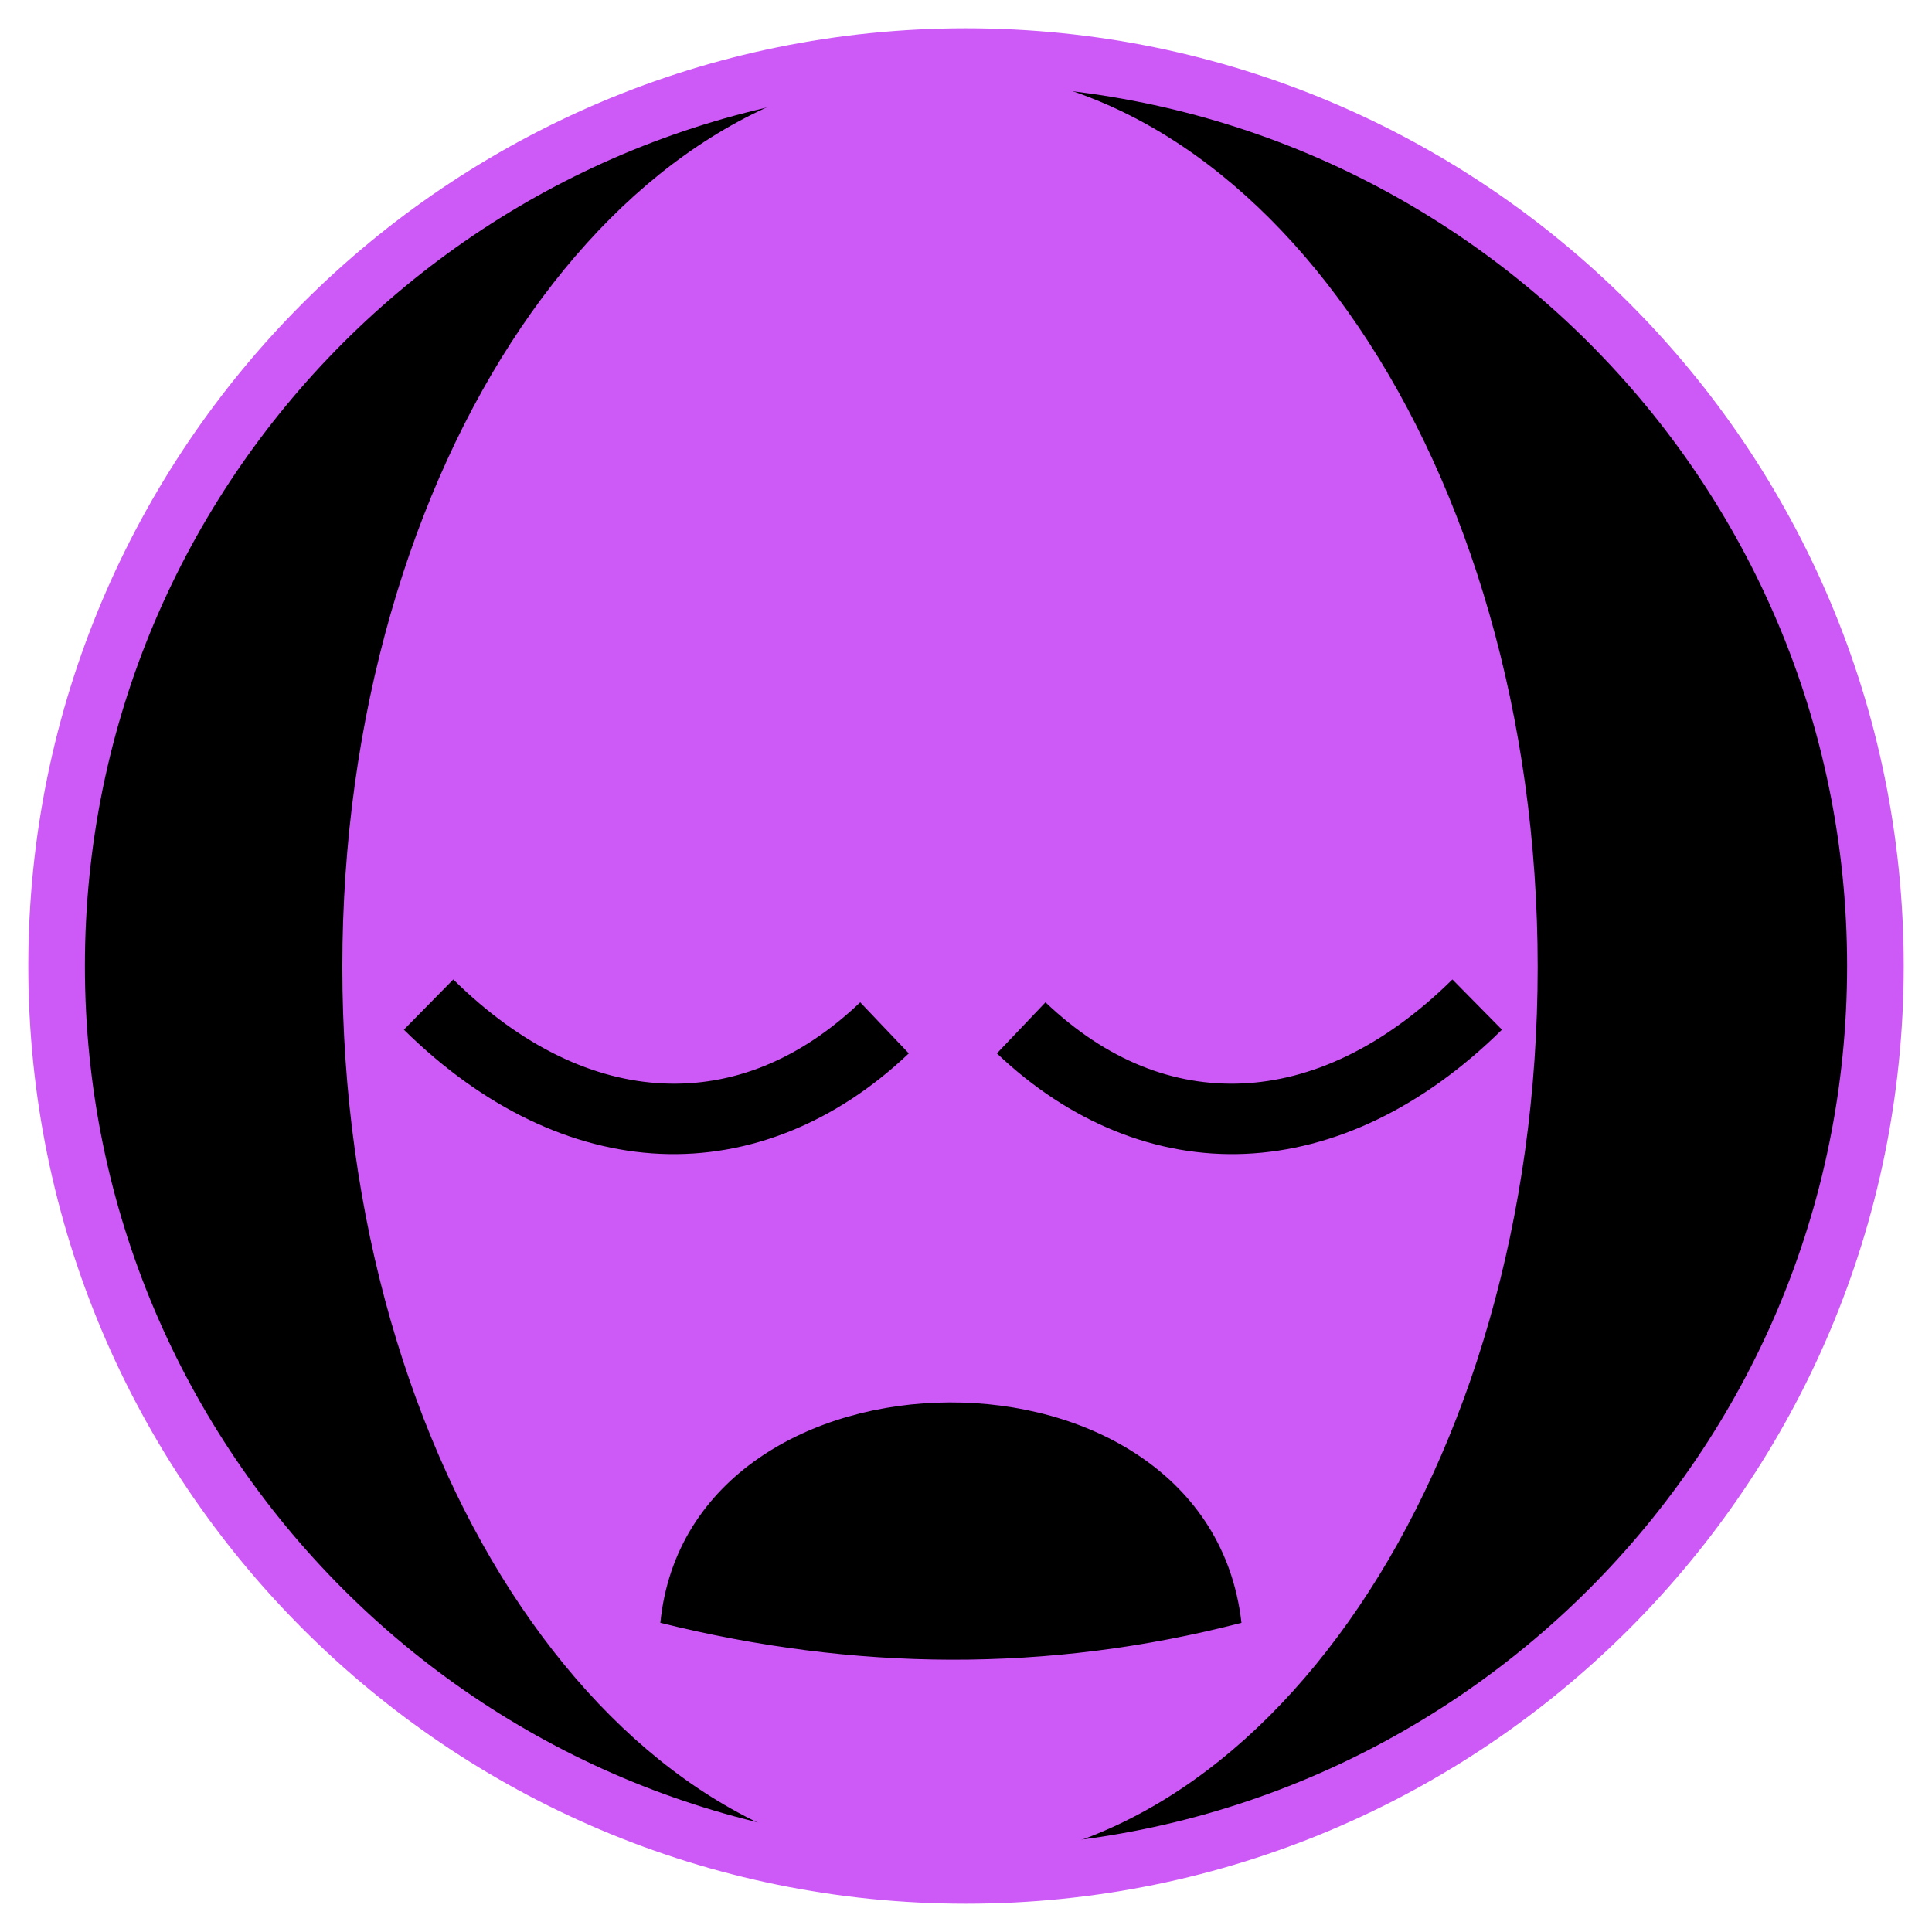
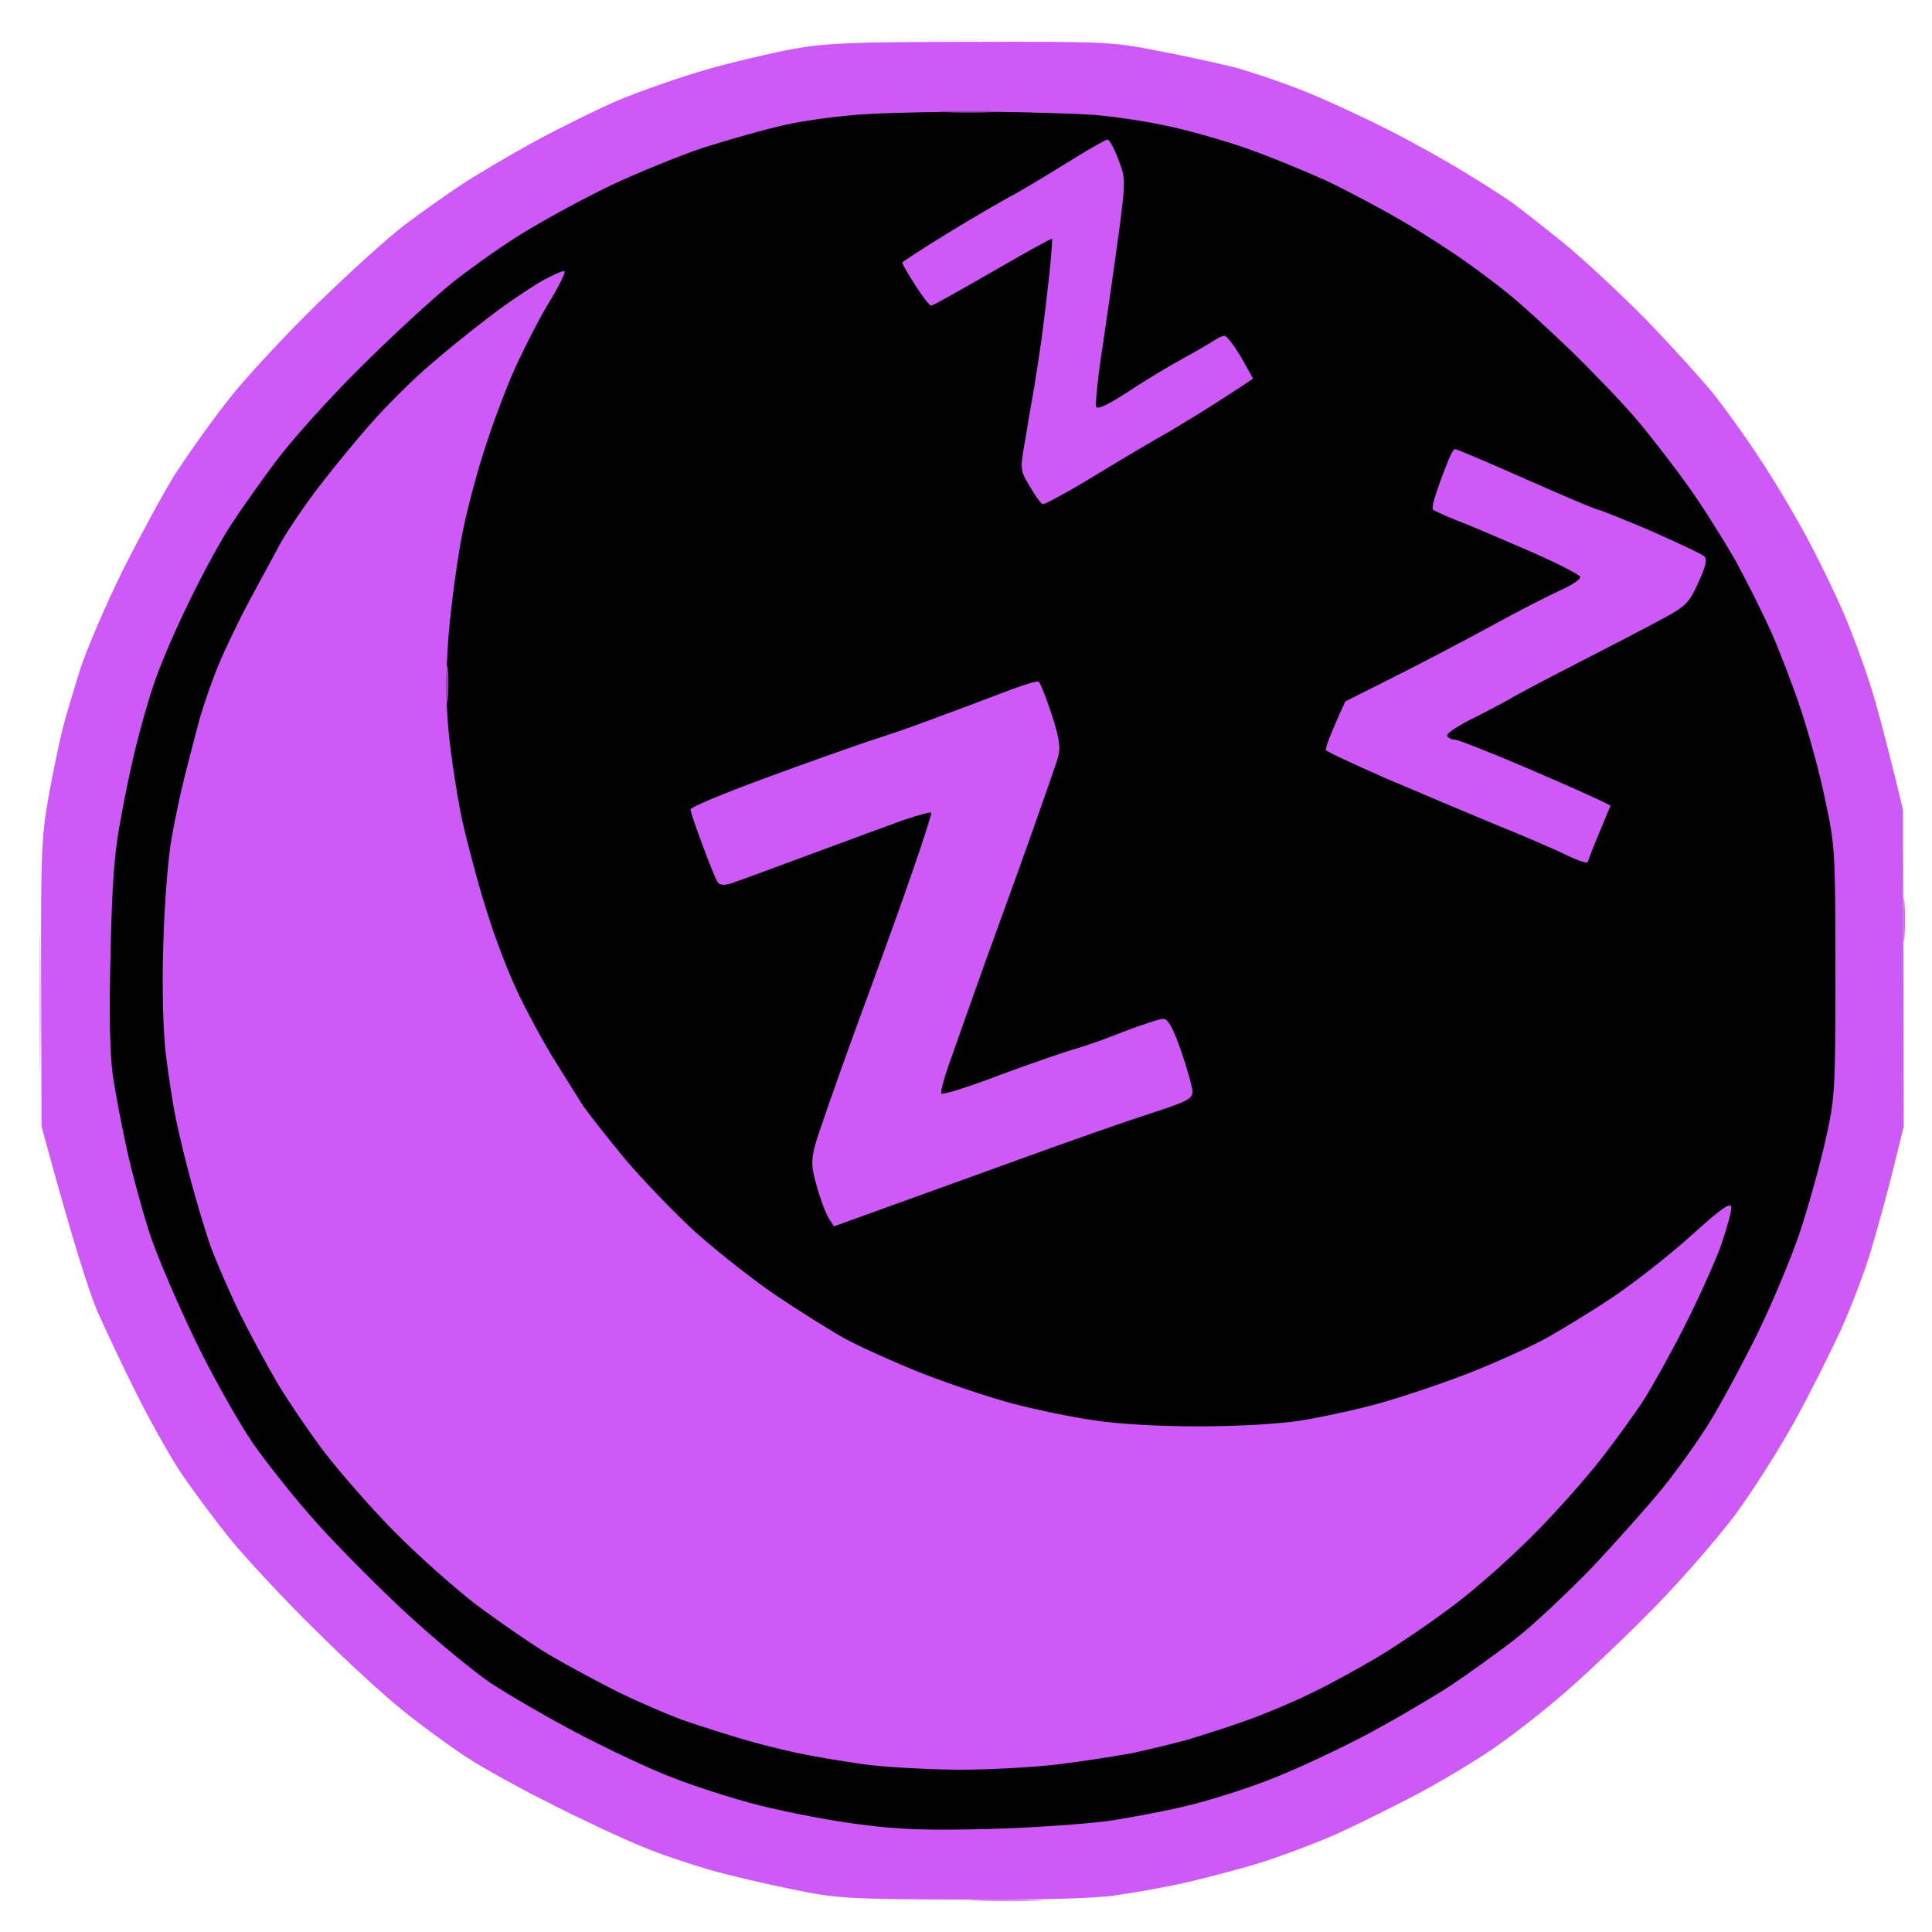
- <svg xmlns="http://www.w3.org/2000/svg" style="height:512px;width:512px" viewBox="0 0 512 512" width="512" height="512">
-   <path cx="256" cy="256" r="241" stroke="#cd59f7" stroke-width="15" d="M497 256A241 241 0 0 1 256 497A241 241 0 0 1 15 256A241 241 0 0 1 497 256z" />
-   <path d="M249.094 18.25c-42.675 0 -81.852 25.486 -110.938 68.438C109.07 129.637 90.72 189.74 90.72 256.28c0 66.543 18.35 126.643 47.436 169.595s68.263 68.47 110.938 68.47 81.883 -25.518 110.97 -68.47c29.084 -42.952 47.436 -103.052 47.436 -169.594 0 -66.54 -18.352 -126.64 -47.438 -169.592C330.978 43.736 291.77 18.25 249.094 18.25zm-128.97 241.313c18.356 18.096 37.528 26.765 55.72 27.562 18.19 0.797 35.927 -6.096 52.125 -21.5l12.874 13.53c-19.214 18.274 -42.25 27.658 -65.813 26.626 -23.56 -1.03 -47.1 -12.3 -68 -32.905l13.095 -13.313zm264.782 0 13.125 13.312C377.135 293.48 353.564 304.75 330 305.78c-23.563 1.033 -46.598 -8.35 -65.813 -26.624l12.875 -13.53c16.2 15.403 33.934 22.296 52.125 21.5 18.192 -0.798 37.365 -9.467 55.72 -27.563zM251.562 371.656c36.423 -0.156 72.996 19.144 77.438 58.406 -51.33 13.296 -102.67 12.767 -154 0 3.858 -38.638 40.14 -58.25 76.563 -58.406z" fill="#cd59f7" />
+ <svg xmlns="http://www.w3.org/2000/svg" version="1.2" viewBox="0 0 512 512" width="512" height="512">
+   <style>
+ 		.s0 { fill: #cd59f7 } 
+ 		.s1 { opacity: .1;fill: #cd59f7 } 
+ 		.s2 { opacity: .9;fill: #cd59f7 } 
+ 		.s3 { opacity: .4;fill: #cd59f7 } 
+ 		.s4 { opacity: .7;fill: #cd59f7 } 
+ 		.s5 { fill: #000000 } 
+ 		.s6 { fill: #9b43bb } 
+ 	</style>
+   <g id="night-sleep">
+     <path id="Path 0" class="s0" d="m257.5 11.1c35.5-0.1 37.5 0 49.5 2.4 6.9 1.3 15.9 3.3 20 4.3 4.1 1.1 12.2 3.8 18 6.1 5.8 2.3 15.8 6.9 22.3 10.2 6.4 3.2 15.9 8.5 20.9 11.6 5.1 3.1 10.9 6.8 12.8 8.2 1.9 1.4 7.8 6 13 10.2 5.2 4.2 15.2 13.5 22.1 20.5 6.9 7.1 15 16.1 18.1 19.9 3 3.8 8.4 11.3 11.8 16.5 3.5 5.2 9.2 14.7 12.6 21 3.4 6.3 8 15.8 10.2 21 2.2 5.2 5.1 13.1 6.5 17.5 1.5 4.4 4.1 13.8 9 34l0.2 84-2.7 11c-1.5 6.1-4.1 15.6-5.8 21.3-1.6 5.6-5.3 15.3-8.1 21.5-2.8 6.1-8.4 17.3-12.5 24.7-4.1 7.4-11.1 18.4-15.6 24.5-4.6 6.1-13.9 16.8-20.8 23.9-6.9 7.1-17.7 17.4-24 22.9-6.3 5.5-15.6 12.7-20.5 15.9-4.9 3.3-13.5 8.4-19 11.3-5.5 2.9-14.9 7.6-21 10.4-6.1 2.7-16.4 6.6-23 8.5-6.6 1.9-15.6 4.2-20 5.1-4.4 0.9-11.6 2.2-16 2.8-5.1 0.8-19.8 1.2-40.5 1.1-30.6-0.1-33.2-0.3-45-2.7-6.9-1.4-16.8-3.7-22-5.2-5.2-1.5-13.3-4.2-18-6.2-4.7-1.9-15.3-6.8-23.5-11-8.3-4.1-18.6-9.8-23-12.7-4.4-2.9-11.8-8.3-16.5-12.1-4.7-3.7-15.2-13.3-23.3-21.4-8.2-8-18.5-19.1-23-24.6-4.4-5.5-10.4-13.6-13.3-18-2.8-4.4-8-13.6-11.4-20.5-3.5-6.9-8-16.6-10.2-21.5-2.1-4.9-6.4-18-14.8-49l-0.1-38c-0.1-34.6 0.1-39 2-49.5 1.1-6.3 2.8-14.2 3.6-17.5 0.8-3.3 3-10.5 4.7-16 1.8-5.5 6.9-17.4 11.4-26.5 4.6-9.1 10.8-20.6 13.9-25.5 3.2-4.9 9.4-13.7 13.9-19.4 4.4-5.7 15.1-17.2 23.6-25.5 8.5-8.3 19.1-17.9 23.5-21.2 4.4-3.3 11.2-8.1 15-10.6 3.8-2.5 12.4-7.6 19-11.2 6.6-3.6 16.7-8.6 22.5-11.1 5.8-2.4 16.1-6 23-8 6.9-2 17.2-4.4 23-5.5 9-1.6 16-1.9 47.5-1.9z" />
+     <path id="Path 1" class="s1" d="m250.5 10.4c13.2 0 18.8 0.2 12.5 0.3-6.3 0.2-17.1 0.2-24 0-6.9-0.1-1.7-0.3 11.5-0.3z" />
+     <path id="Path 2" class="s2" d="m504.7 239c0.2 2.5 0.2 6.8 0 9.5-0.2 2.8-0.3 0.7-0.3-4.5 0-5.2 0.1-7.5 0.3-5z" />
+     <path id="Path 3" class="s3" d="m10.7 251c0.2 8.5 0.2 22 0 30-0.1 8-0.3 1-0.3-15.5 0-16.5 0.2-23 0.3-14.5z" />
+     <path id="Path 4" class="s4" d="m266.5 503.4c8.8 0 12.6 0.2 8.5 0.3-4.1 0.2-11.3 0.2-16 0-4.7-0.1-1.3-0.3 7.5-0.3z" />
+     <path id="Path 5" class="s5" d="m261.5 29.6c10.4 0.1 23.1 0.5 28 0.8 4.9 0.4 13.5 1.6 19 2.8 5.5 1.1 15.2 3.8 21.5 6 6.3 2.2 16 6.2 21.5 8.7 5.5 2.6 14.5 7.4 20 10.6 5.5 3.2 13.1 8.1 17 10.9 3.9 2.7 9.5 7 12.5 9.5 3 2.5 10.2 9.1 15.9 14.6 5.6 5.5 13.4 13.6 17.1 18 3.7 4.4 9.8 12.3 13.5 17.5 3.7 5.2 9.1 13.8 12.1 19 2.9 5.2 7.3 14 9.8 19.5 2.4 5.5 6 14.9 8 21 2 6.1 4.9 16.6 6.3 23.5 2.6 12.1 2.7 13.6 2.7 45.5 0 32.3-0.1 33.3-2.7 45-1.5 6.6-4.5 17.4-6.7 24-2.2 6.6-7.3 18.8-11.3 27-4.1 8.3-9.8 18.8-12.7 23.5-2.9 4.7-8.5 12.6-12.5 17.5-4 4.9-12.4 14.3-18.6 20.9-6.3 6.5-15.2 14.9-19.9 18.6-4.7 3.7-13 9.7-18.5 13.3-5.5 3.5-15.6 9.4-22.5 13-6.9 3.6-17.2 8.4-23 10.7-5.8 2.4-15.7 5.6-22 7.2-6.3 1.6-16.4 3.5-22.5 4.4-6.1 0.8-20.2 1.8-31.5 2.1-16.2 0.4-23.4 0.2-34-1.2-7.4-0.9-19.3-3.2-26.5-5-7.2-1.8-17.7-5.2-23.5-7.5-5.8-2.2-17-7.5-25-11.7-8-4.2-18.3-10.2-23-13.3-4.7-3.2-14.5-11.3-21.9-18.1-7.4-6.8-18.1-17.6-23.8-23.9-5.7-6.3-13.6-16.2-17.6-22-3.9-5.8-10.8-18.1-15.3-27.5-4.5-9.4-9.8-21.7-11.7-27.5-1.9-5.8-4.6-15.7-6-22-1.4-6.3-3.1-15.3-3.8-20-0.8-5.7-1-16.4-0.6-32.5 0.4-18.5 1-26.6 2.7-35.5 1.1-6.3 3-15.1 4.1-19.5 1.1-4.4 3.1-11.6 4.6-16 1.4-4.4 5.6-14.3 9.4-22 3.7-7.7 8.9-17.2 11.5-21 2.5-3.8 7.8-11.3 11.7-16.5 3.9-5.2 13.8-16.3 22.1-24.5 8.3-8.3 19.4-18.5 24.6-22.7 5.2-4.1 13.8-10.2 19-13.3 5.2-3.2 15.3-8.7 22.5-12.2 7.2-3.4 18.4-8 25-10.2 6.6-2.1 16.5-4.9 22-6.1 5.5-1.2 15.4-2.5 22-2.8 6.6-0.4 20.6-0.6 31-0.6z" />
+     <path id="Path 6" class="s6" d="m257 29.4c7.4 0 10.4 0.1 6.5 0.3-3.9 0.2-9.9 0.2-13.5 0-3.6-0.2-0.4-0.3 7-0.3z" />
+     <path id="Path 7" fill-rule="evenodd" class="s0" d="m293.5 37c0.5 0 1.8 2.4 2.9 5.3 1.9 5.1 1.9 5.4 0.2 18.7-1 7.4-2.9 20.7-4.2 29.5-1.4 8.8-2.2 16.6-1.9 17.3 0.3 0.8 3.1-0.5 8.8-4.2 4.5-3 10.9-6.8 14.2-8.6 3.3-1.8 6.9-3.9 8-4.6 1.1-0.8 2.4-1.4 3-1.4 0.6 0 2.5 2.5 4.3 5.5 1.7 3 3.2 5.6 3.2 5.8 0.1 0.1-3.9 2.7-8.7 5.8-4.8 3.1-11.1 6.9-13.8 8.5-2.8 1.5-11.2 6.5-18.8 11.1-7.5 4.6-14 8.1-14.4 7.9-0.5-0.2-2-2.3-3.4-4.7-2.6-4.4-2.6-4.4-1.2-12.4 0.7-4.4 1.8-10.7 2.4-14 0.5-3.3 1.4-8.9 1.9-12.5 0.5-3.6 1.4-11 2-16.5 0.6-5.5 0.9-10.1 0.8-10.2-0.2-0.2-7.3 3.8-15.8 8.7-8.5 4.9-15.8 9-16.2 9-0.5 0-2.4-2.5-4.3-5.5-1.9-3-3.5-5.7-3.4-5.9 0-0.2 5.5-3.8 12.2-7.9 6.7-4.1 14-8.3 16.2-9.5 2.2-1.1 8.7-5 14.5-8.6 5.8-3.6 10.9-6.6 11.5-6.6zm-143.9 34.9c0.3 0.3-1.4 3.8-3.7 7.6-2.4 3.8-6.2 11.2-8.6 16.3-2.4 5-6.1 14.7-8.3 21.5-2.3 6.7-5.2 17.6-6.5 24.2-1.3 6.6-2.9 18.5-3.6 26.5-0.8 10.7-0.8 17.5 0 26 0.6 6.3 2.2 16.7 3.5 23 1.4 6.3 4.3 17.3 6.6 24.5 2.2 7.2 6.1 17.3 8.7 22.5 2.5 5.2 6.8 13.1 9.6 17.5 2.7 4.4 6 9.6 7.2 11.5 1.3 1.9 6.3 8.3 11.1 14.1 4.9 5.8 13.4 14.6 18.9 19.6 5.5 4.9 15 12.4 21 16.5 6.1 4.1 14.4 9.3 18.5 11.6 4.1 2.2 13.4 6.4 20.5 9.2 7.2 2.8 17.9 6.4 24 8 6.1 1.6 15.7 3.6 21.5 4.4 6.2 1 17.5 1.6 27.5 1.6 10.1 0 21.1-0.6 27-1.5 5.5-0.9 15-2.9 21-4.6 6.1-1.7 16.9-5.3 24-8.1 7.1-2.8 16.4-7 20.5-9.3 4.1-2.3 12-7.1 17.5-10.8 5.5-3.7 14.7-10.9 20.5-16.1 7.7-7 10.6-9.1 10.8-7.8 0.2 0.9-1.1 5.5-2.7 10.2-1.7 4.7-6.1 14.4-9.7 21.5-3.6 7.1-8.5 15.9-10.8 19.5-2.3 3.6-7.4 10.6-11.2 15.5-3.8 4.9-11.8 14-17.9 20.1-6 6.1-15.7 14.7-21.5 19-5.8 4.4-14.8 10.5-20 13.6-5.2 3.1-13.1 7.4-17.5 9.5-4.4 2.2-11.8 5.3-16.5 7-4.7 1.7-12.1 4.1-16.5 5.4-4.4 1.2-11.1 2.8-15 3.6-3.9 0.7-12.2 2-18.5 2.8-6.3 0.8-18.5 1.5-27 1.5-8.5-0.1-20-0.7-25.5-1.5-5.5-0.8-13.4-2.1-17.5-3-4.1-0.9-10.6-2.5-14.5-3.7-3.8-1.1-10.4-3.2-14.5-4.6-4.1-1.4-12.2-4.9-18-7.7-5.8-2.9-14.1-7.4-18.5-10-4.4-2.6-12.9-8.5-19-13-6-4.6-16-13.5-22.1-19.7-6.1-6.2-14.5-15.8-18.7-21.3-4.1-5.5-9.6-13.6-12.2-18-2.6-4.4-7.1-12.7-10-18.5-2.8-5.8-6.3-13.9-7.8-18-1.4-4.1-3.7-11.8-5.1-17-1.4-5.2-3.2-12.6-4-16.5-0.8-3.9-2-11.7-2.7-17.5-0.7-6.7-1-17.3-0.6-29.5 0.3-10.4 1.3-22.8 2.2-27.5 0.8-4.7 2.4-12.1 3.5-16.5 1.1-4.4 2.9-11.2 3.9-15 1.1-3.8 3.4-10.4 5.1-14.5 1.7-4.1 5.4-11.8 8.2-17 2.8-5.2 6.5-12 8.1-15 1.7-3 6.2-9.8 10.2-15 4-5.2 10.3-12.9 14-17 3.6-4.1 10.1-10.6 14.3-14.3 4.3-3.8 11.8-9.9 16.7-13.6 4.9-3.8 11.4-8.1 14.4-9.8 2.9-1.6 5.5-2.7 5.7-2.4zm236 47.1c0.4 0 8.9 3.6 18.8 8 10 4.4 18.4 8 18.9 8 0.4 0 6.7 2.5 14 5.6 7.2 3.2 13.7 6.2 14.3 6.8 0.9 0.8 0.5 2.6-1.5 6.9-2.3 5.2-3.3 6.3-8.6 9.2-3.3 1.8-13.6 7.2-23 12-9.4 4.8-17.4 9.1-18 9.5-0.6 0.4-4.7 2.6-9.2 4.9-4.6 2.2-8.1 4.5-7.8 5.1 0.3 0.6 1.2 1 2 1 0.8 0 9.5 3.4 19.3 7.6 9.7 4.2 18.7 8.1 22 9.9l-2.9 7c-1.6 3.8-3 7.4-3.1 7.9-0.2 0.5-2.5-0.3-5.3-1.6-2.7-1.4-11.3-5.1-19-8.2-7.7-3.2-20.9-8.8-29.4-12.4-8.4-3.7-15.5-7-15.7-7.4-0.2-0.5 0.8-3.5 5.1-12.9l12.5-6.3c6.9-3.4 18.6-9.6 26-13.6 7.4-4.1 15.9-8.4 18.8-9.7 2.8-1.3 5.1-2.8 5-3.4-0.2-0.6-6.4-3.8-13.8-7-7.4-3.2-16-6.9-19-8-3-1.2-5.8-2.5-6.2-2.8-0.4-0.3 0.2-2.8 1.2-5.6 0.9-2.7 2.3-6.2 2.9-7.7 0.6-1.6 1.4-2.8 1.7-2.8zm-110.4 61.6c0.4 0.2 2 4.1 3.5 8.7 2.2 6.8 2.4 8.8 1.6 11.7-0.6 1.9-3.6 10.5-6.6 19-3 8.5-8.8 24.5-12.8 35.5-3.9 11-8.2 23-9.5 26.8-1.3 3.7-2.2 7-1.9 7.5 0.3 0.4 7.4-1.8 15.7-5 8.4-3.1 17.1-6.1 19.3-6.7 2.2-0.6 8.1-2.6 13-4.6 5-1.9 9.8-3.5 10.8-3.5 1.2 0 2.5 2.2 4.7 8.5 1.6 4.7 3 9.5 3 10.8 0 1.9-1.3 2.6-11.2 5.8-6.2 2-21.9 7.5-34.8 12.2q-19.4 7-49 17.7l-1.4-2.2c-0.8-1.3-2.2-5-3.1-8.3-1.5-5.2-1.6-6.7-0.5-11 0.7-2.7 5.7-16.9 11-31.5 5.4-14.6 12.1-33.1 14.9-41.3 2.8-8.1 5-15 4.9-15.3-0.2-0.3-3.4 0.6-7.3 1.9-3.8 1.4-15.1 5.5-25 9.2-9.9 3.7-19.2 7.1-20.7 7.6-2 0.6-3 0.5-3.6-0.3-0.5-0.7-2.3-5.1-4-9.8-1.8-4.7-3.2-8.9-3.2-9.5 0-0.6 8.9-4.3 19.8-8.3 10.8-4 23.1-8.3 27.2-9.7 4.1-1.3 11.8-3.9 17-5.9 5.2-1.9 13.5-5 18.4-6.9 4.9-1.9 9.3-3.3 9.8-3.1z" />
+     <path id="Path 8" class="s6" d="m118.7 177c0.2 1.9 0.2 5.5 0 8-0.2 2.5-0.4 0.9-0.4-3.5 0-4.4 0.2-6.4 0.4-4.5z" />
+   </g>
</svg>
